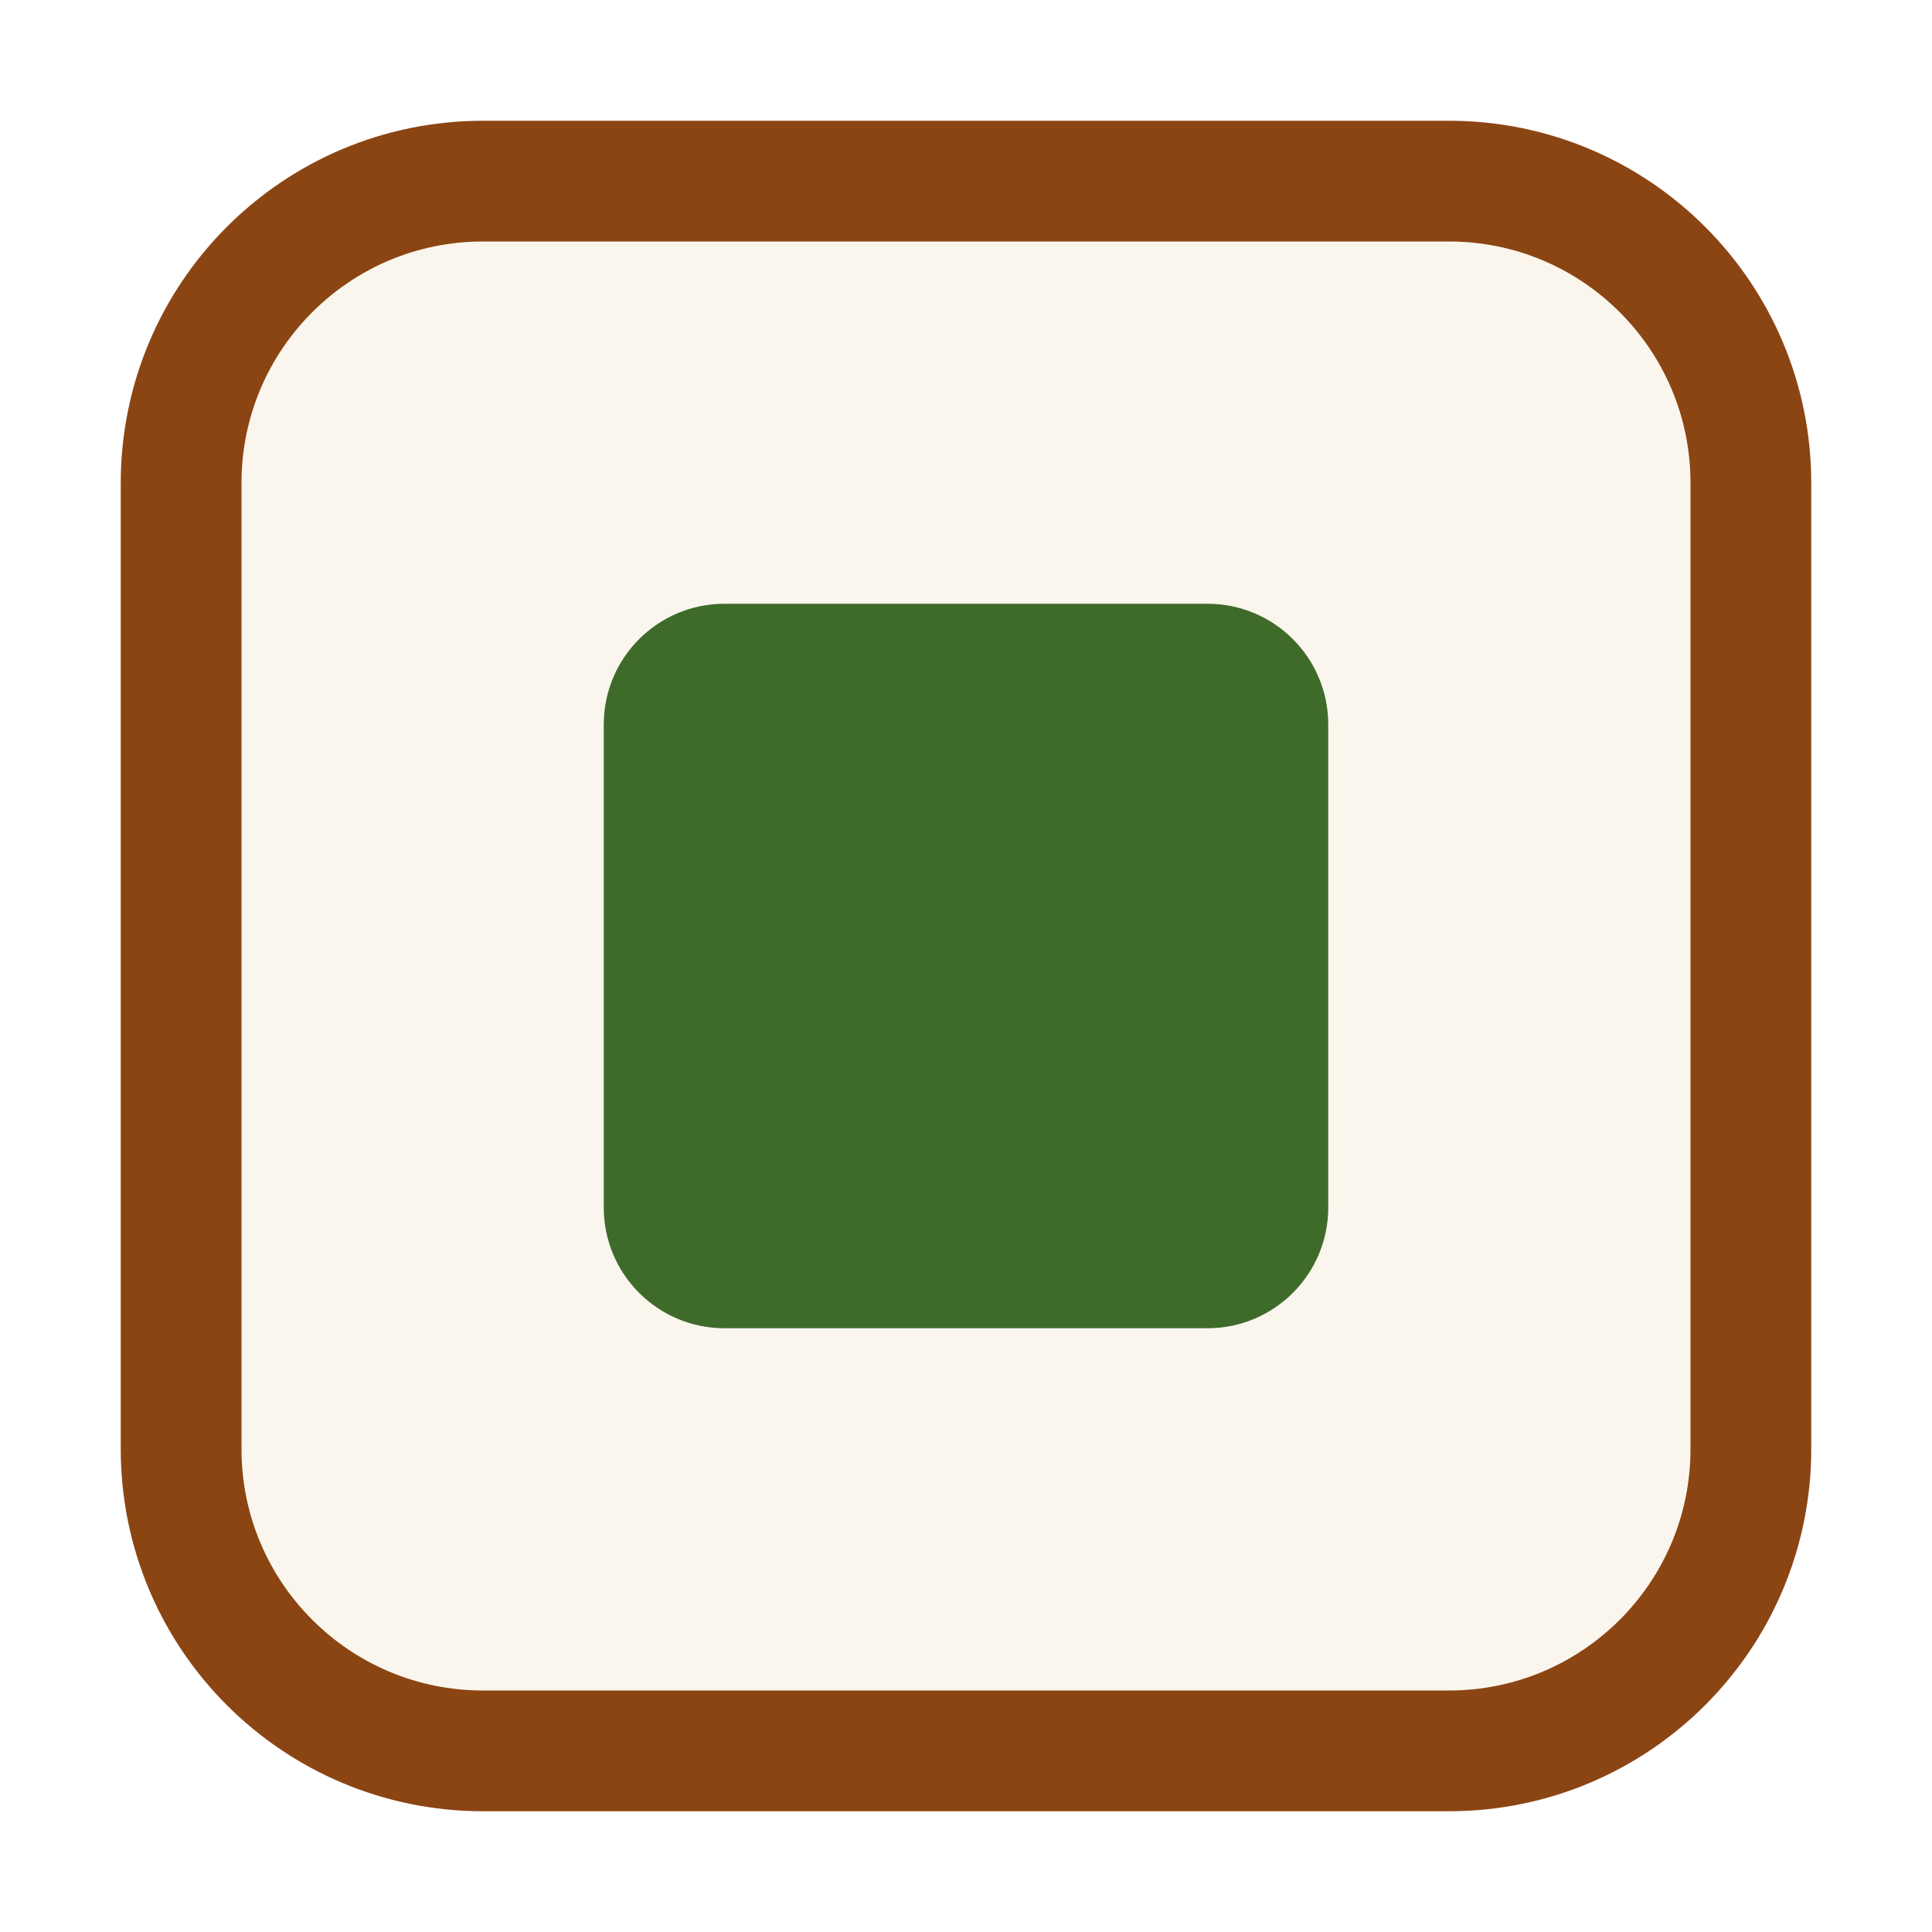
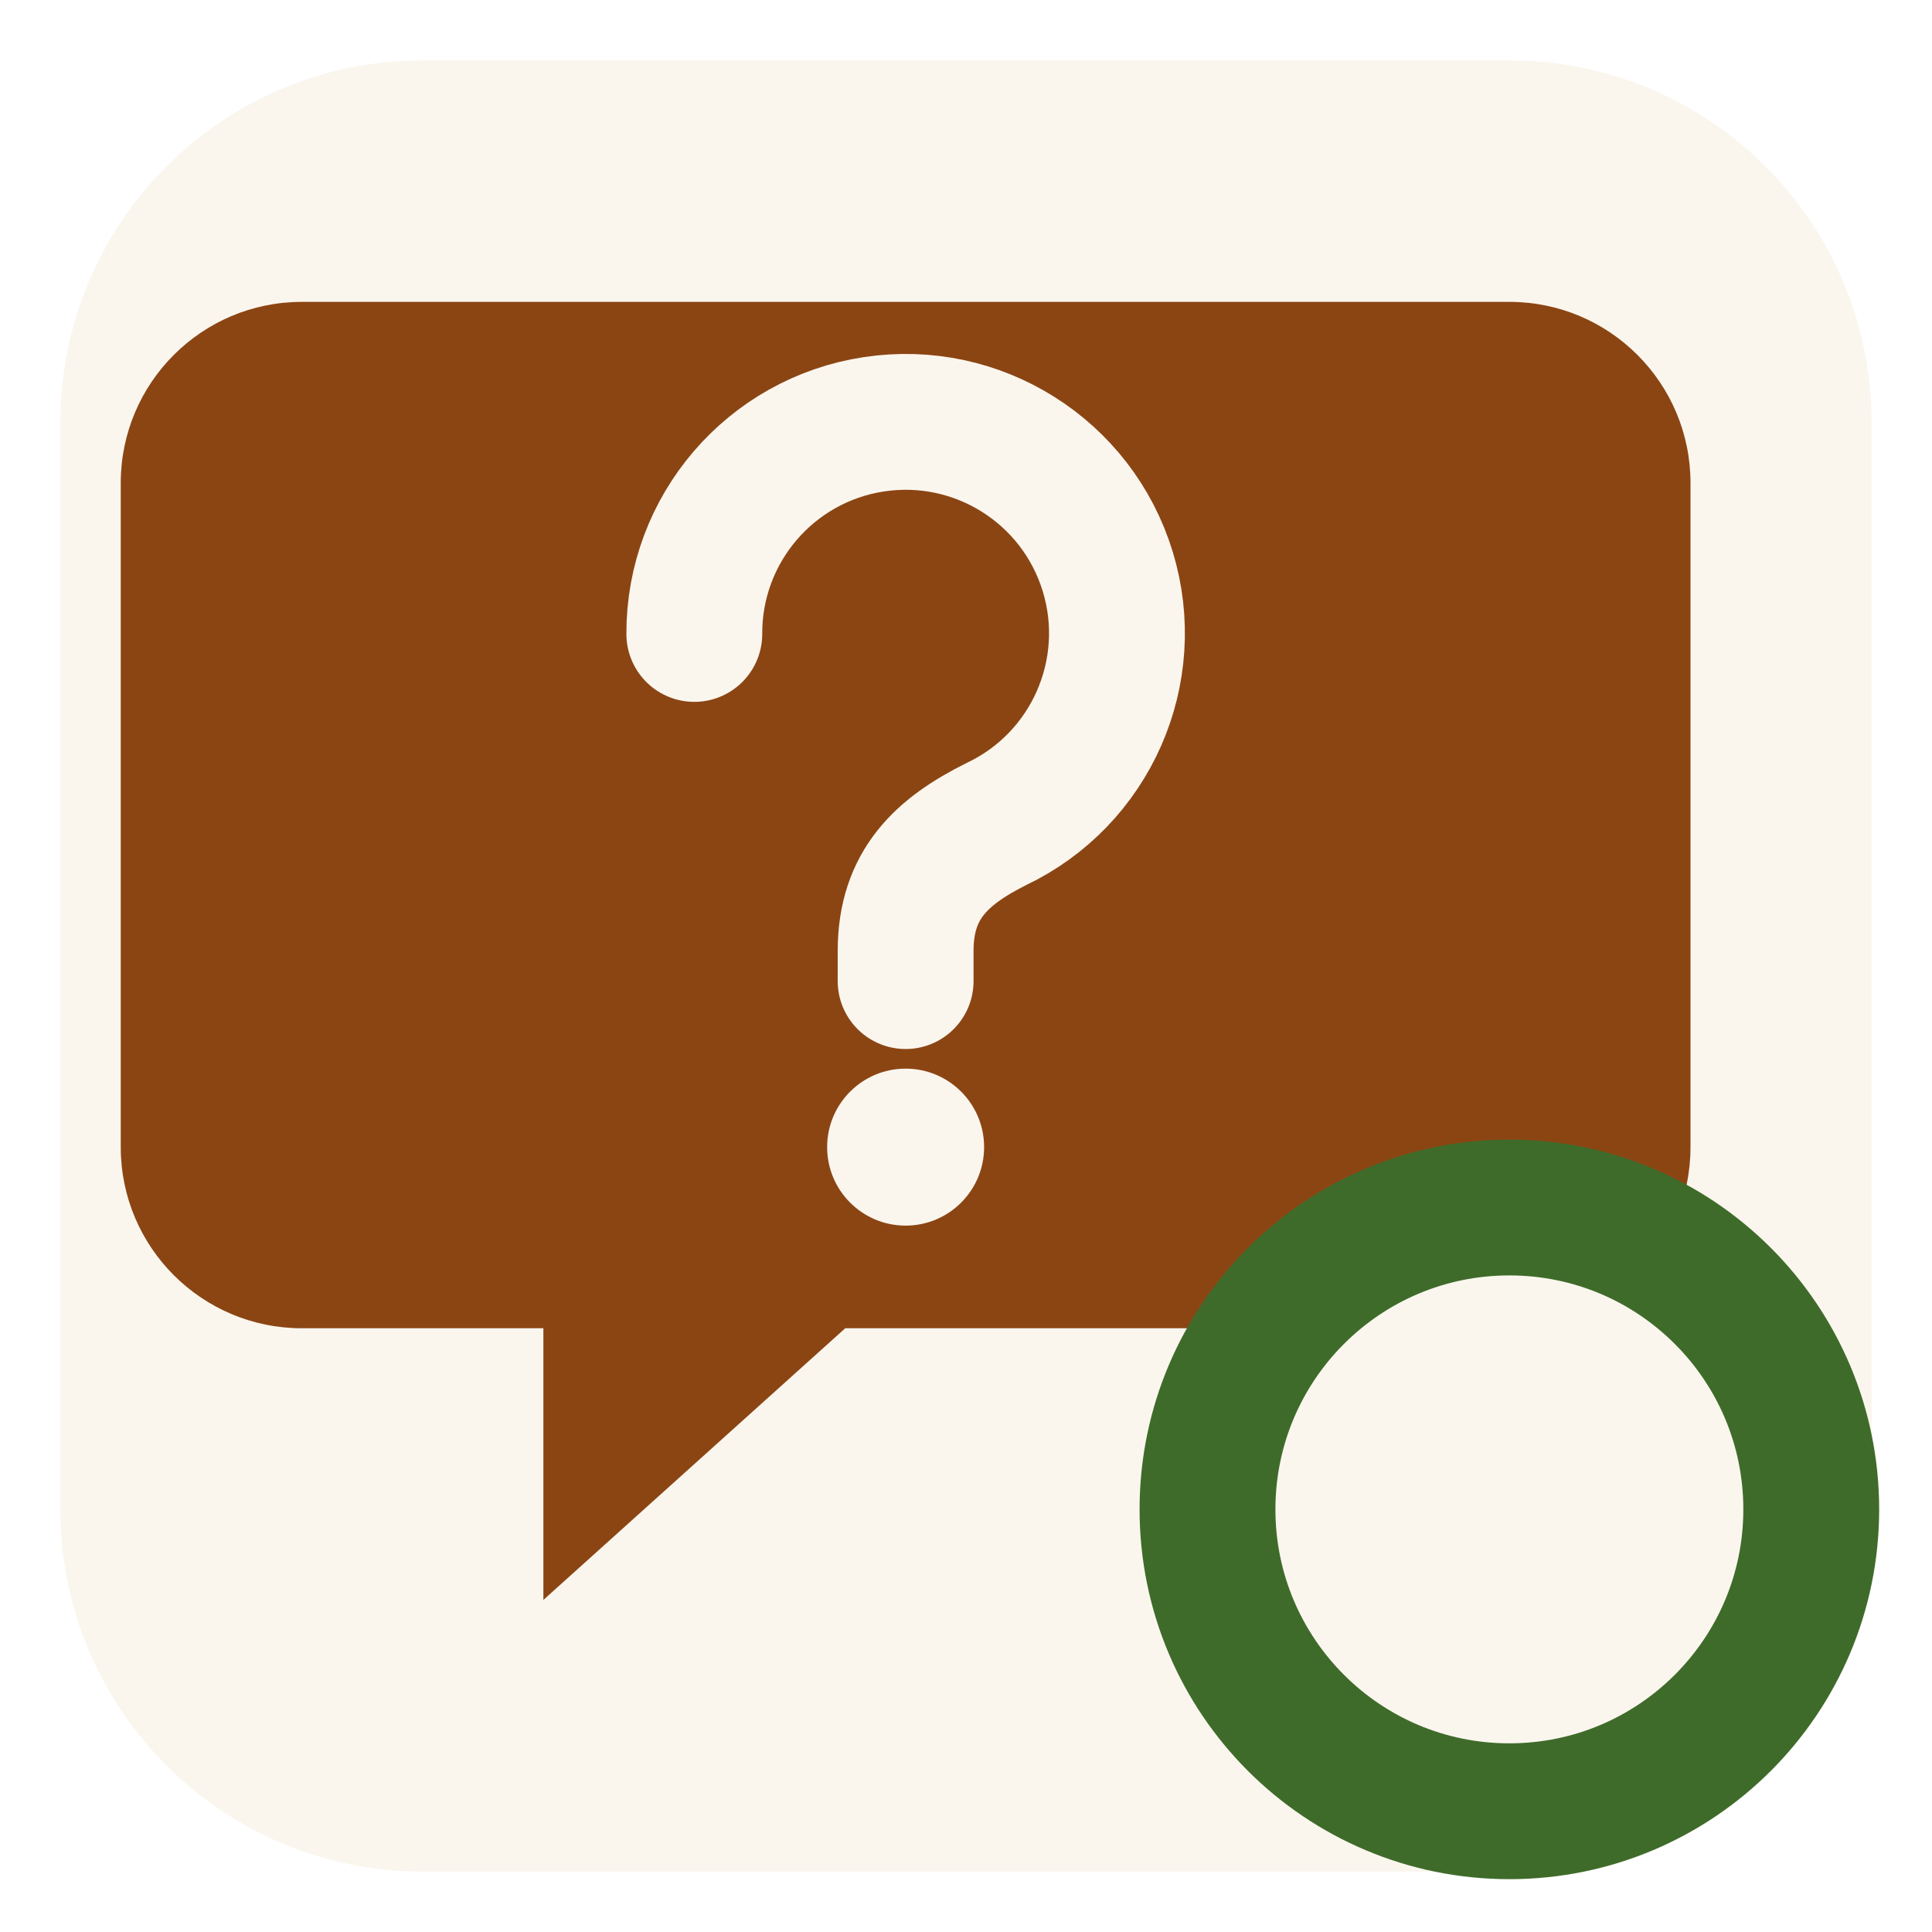
<svg xmlns="http://www.w3.org/2000/svg" viewBox="0 0 64 64">
-   <rect x="6" y="6" width="52" height="52" rx="10" fill="#faf6ee" stroke="#8b4513" stroke-width="4" />
-   <rect x="20" y="20" width="24" height="24" rx="4" fill="#3f6b2a" />
+   <rect x="2" y="2" width="60" height="60" rx="12" fill="#faf6ee" />
+   <path d="M10 10h40a6 6 0 0 1 6 6v22a6 6 0 0 1-6 6H28l-10 9v-9h-8a6 6 0 0 1-6-6V16a6 6 0 0 1 6-6z" fill="#8b4513" />
+   <path d="M23 21a7 7 0 1 1 10 6.3c-1.8.9-3 2-3 4.2v1" fill="none" stroke="#faf6ee" stroke-width="4.5" stroke-linecap="round" />
+   <circle cx="30" cy="38" r="2.6" fill="#faf6ee" />
+   <circle cx="50" cy="50" r="10" fill="#faf6ee" stroke="#3f6b2a" stroke-width="4.5" />
</svg>
